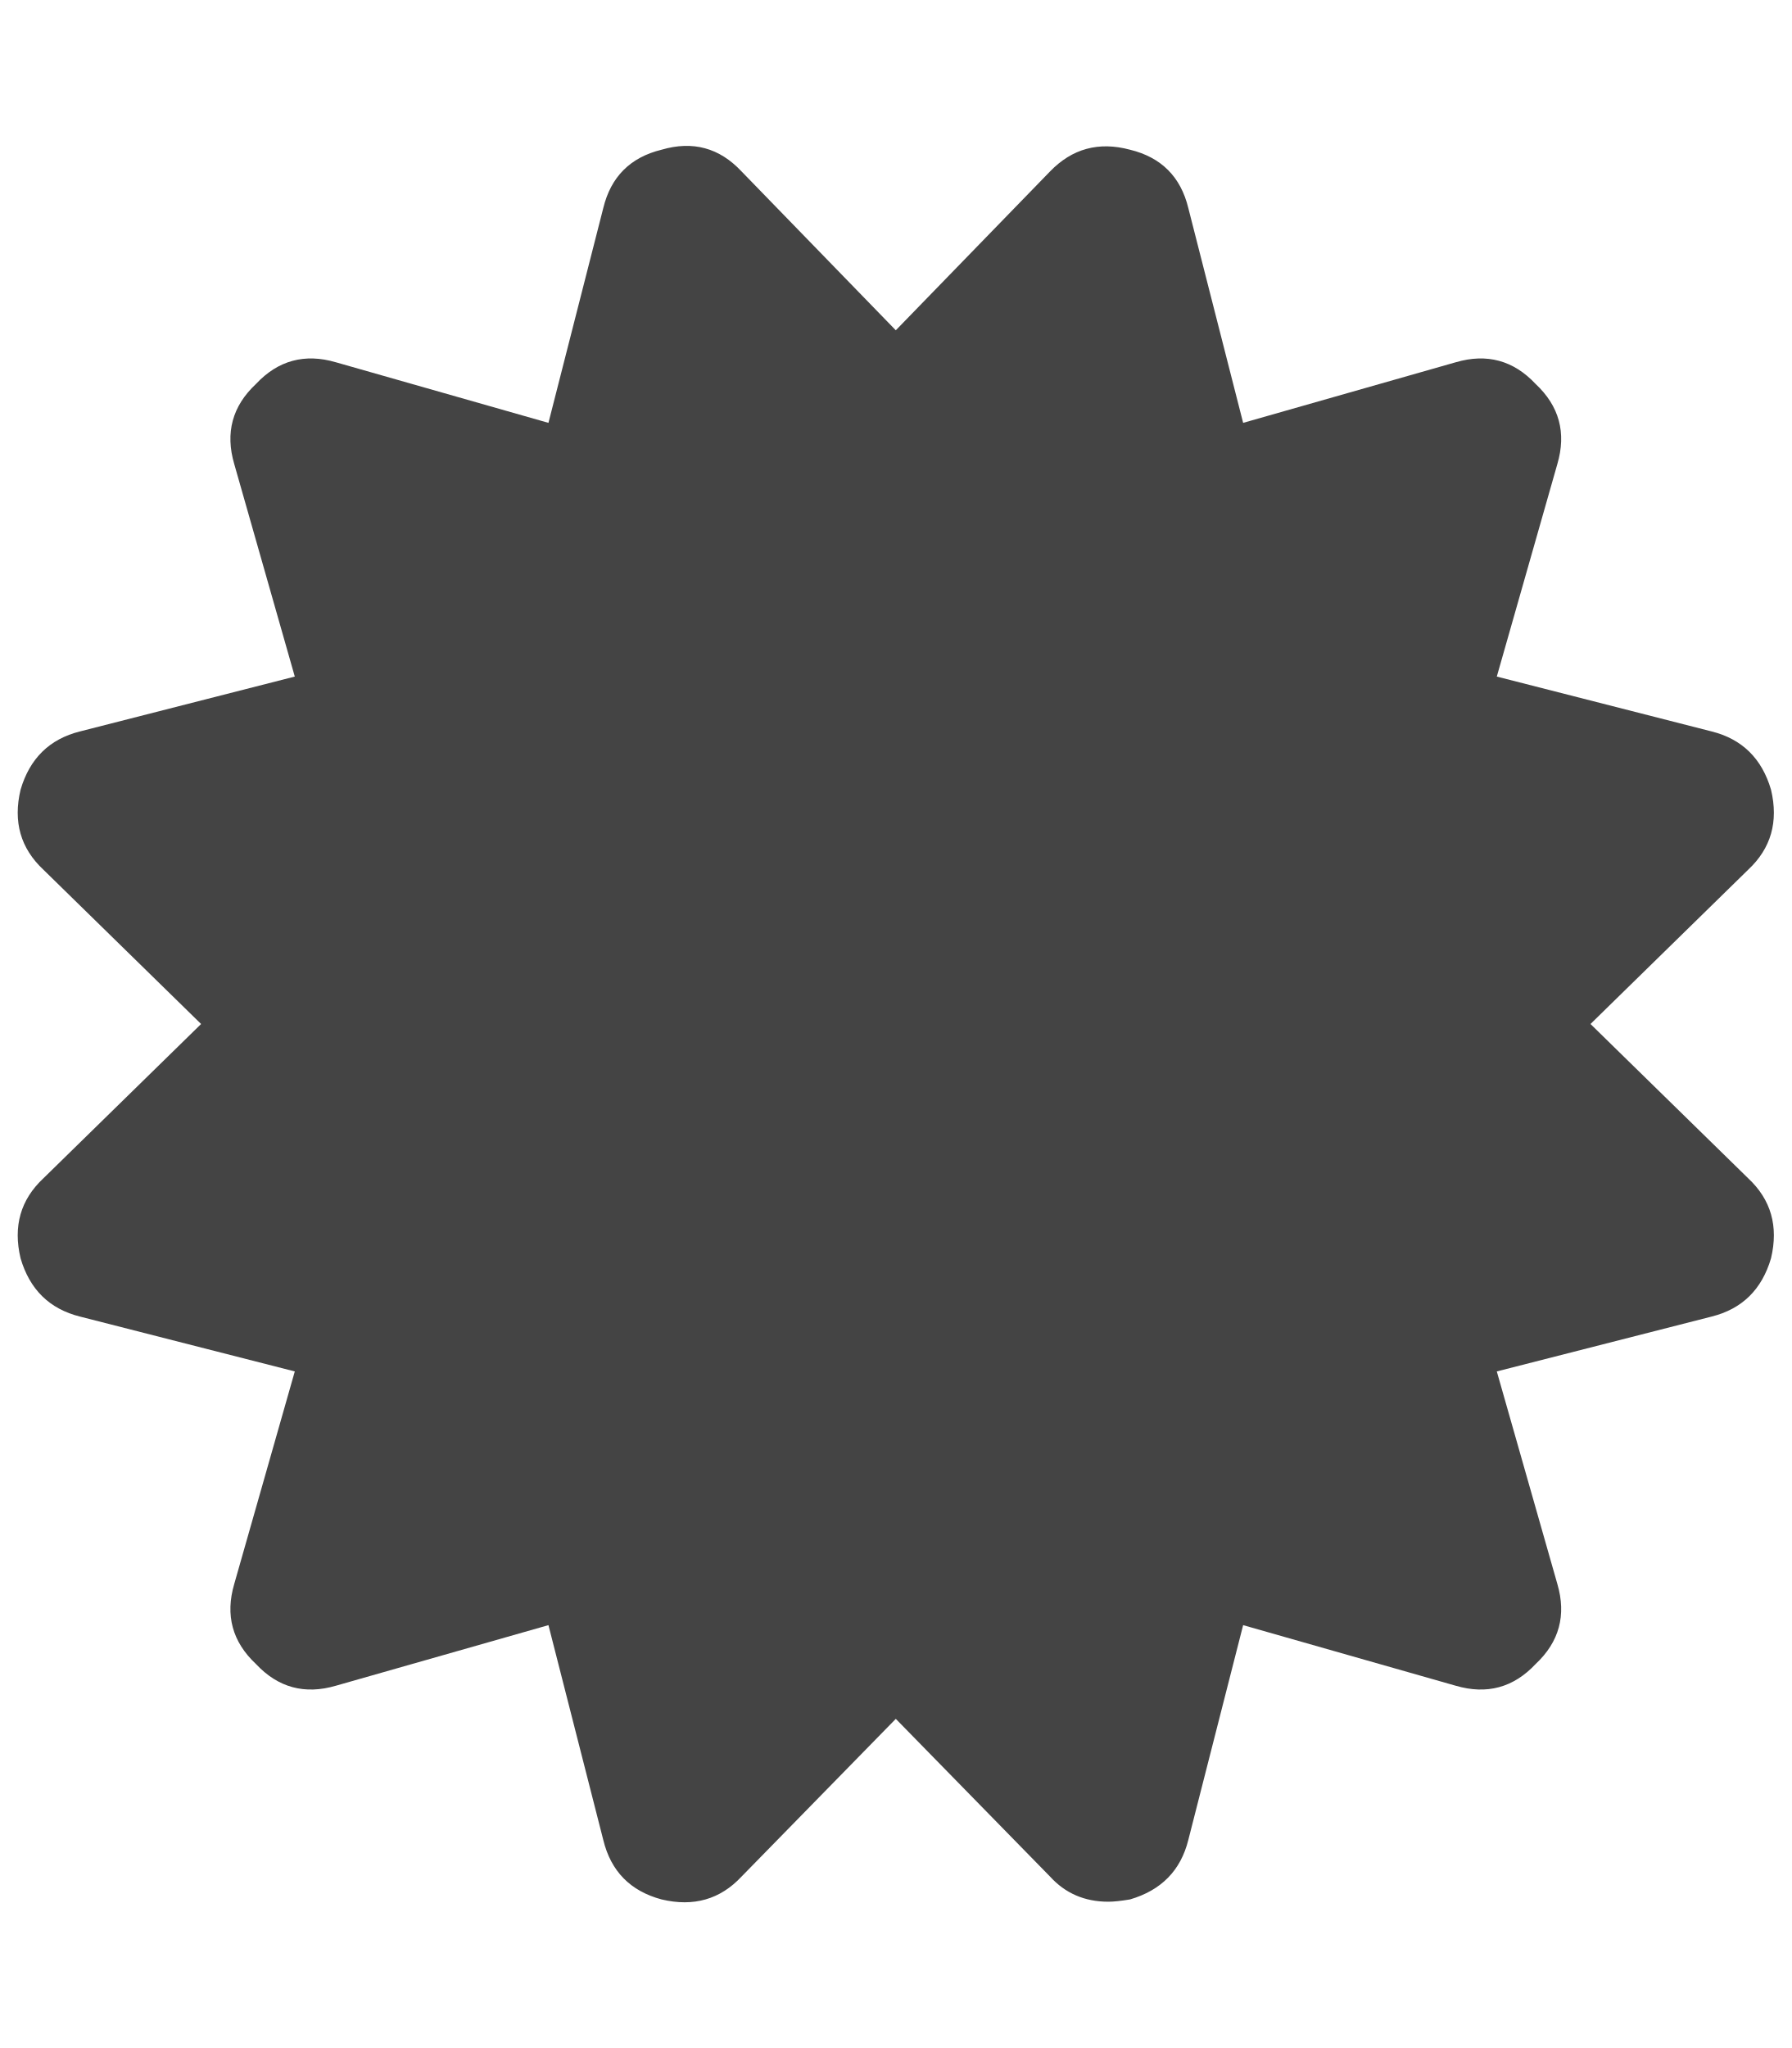
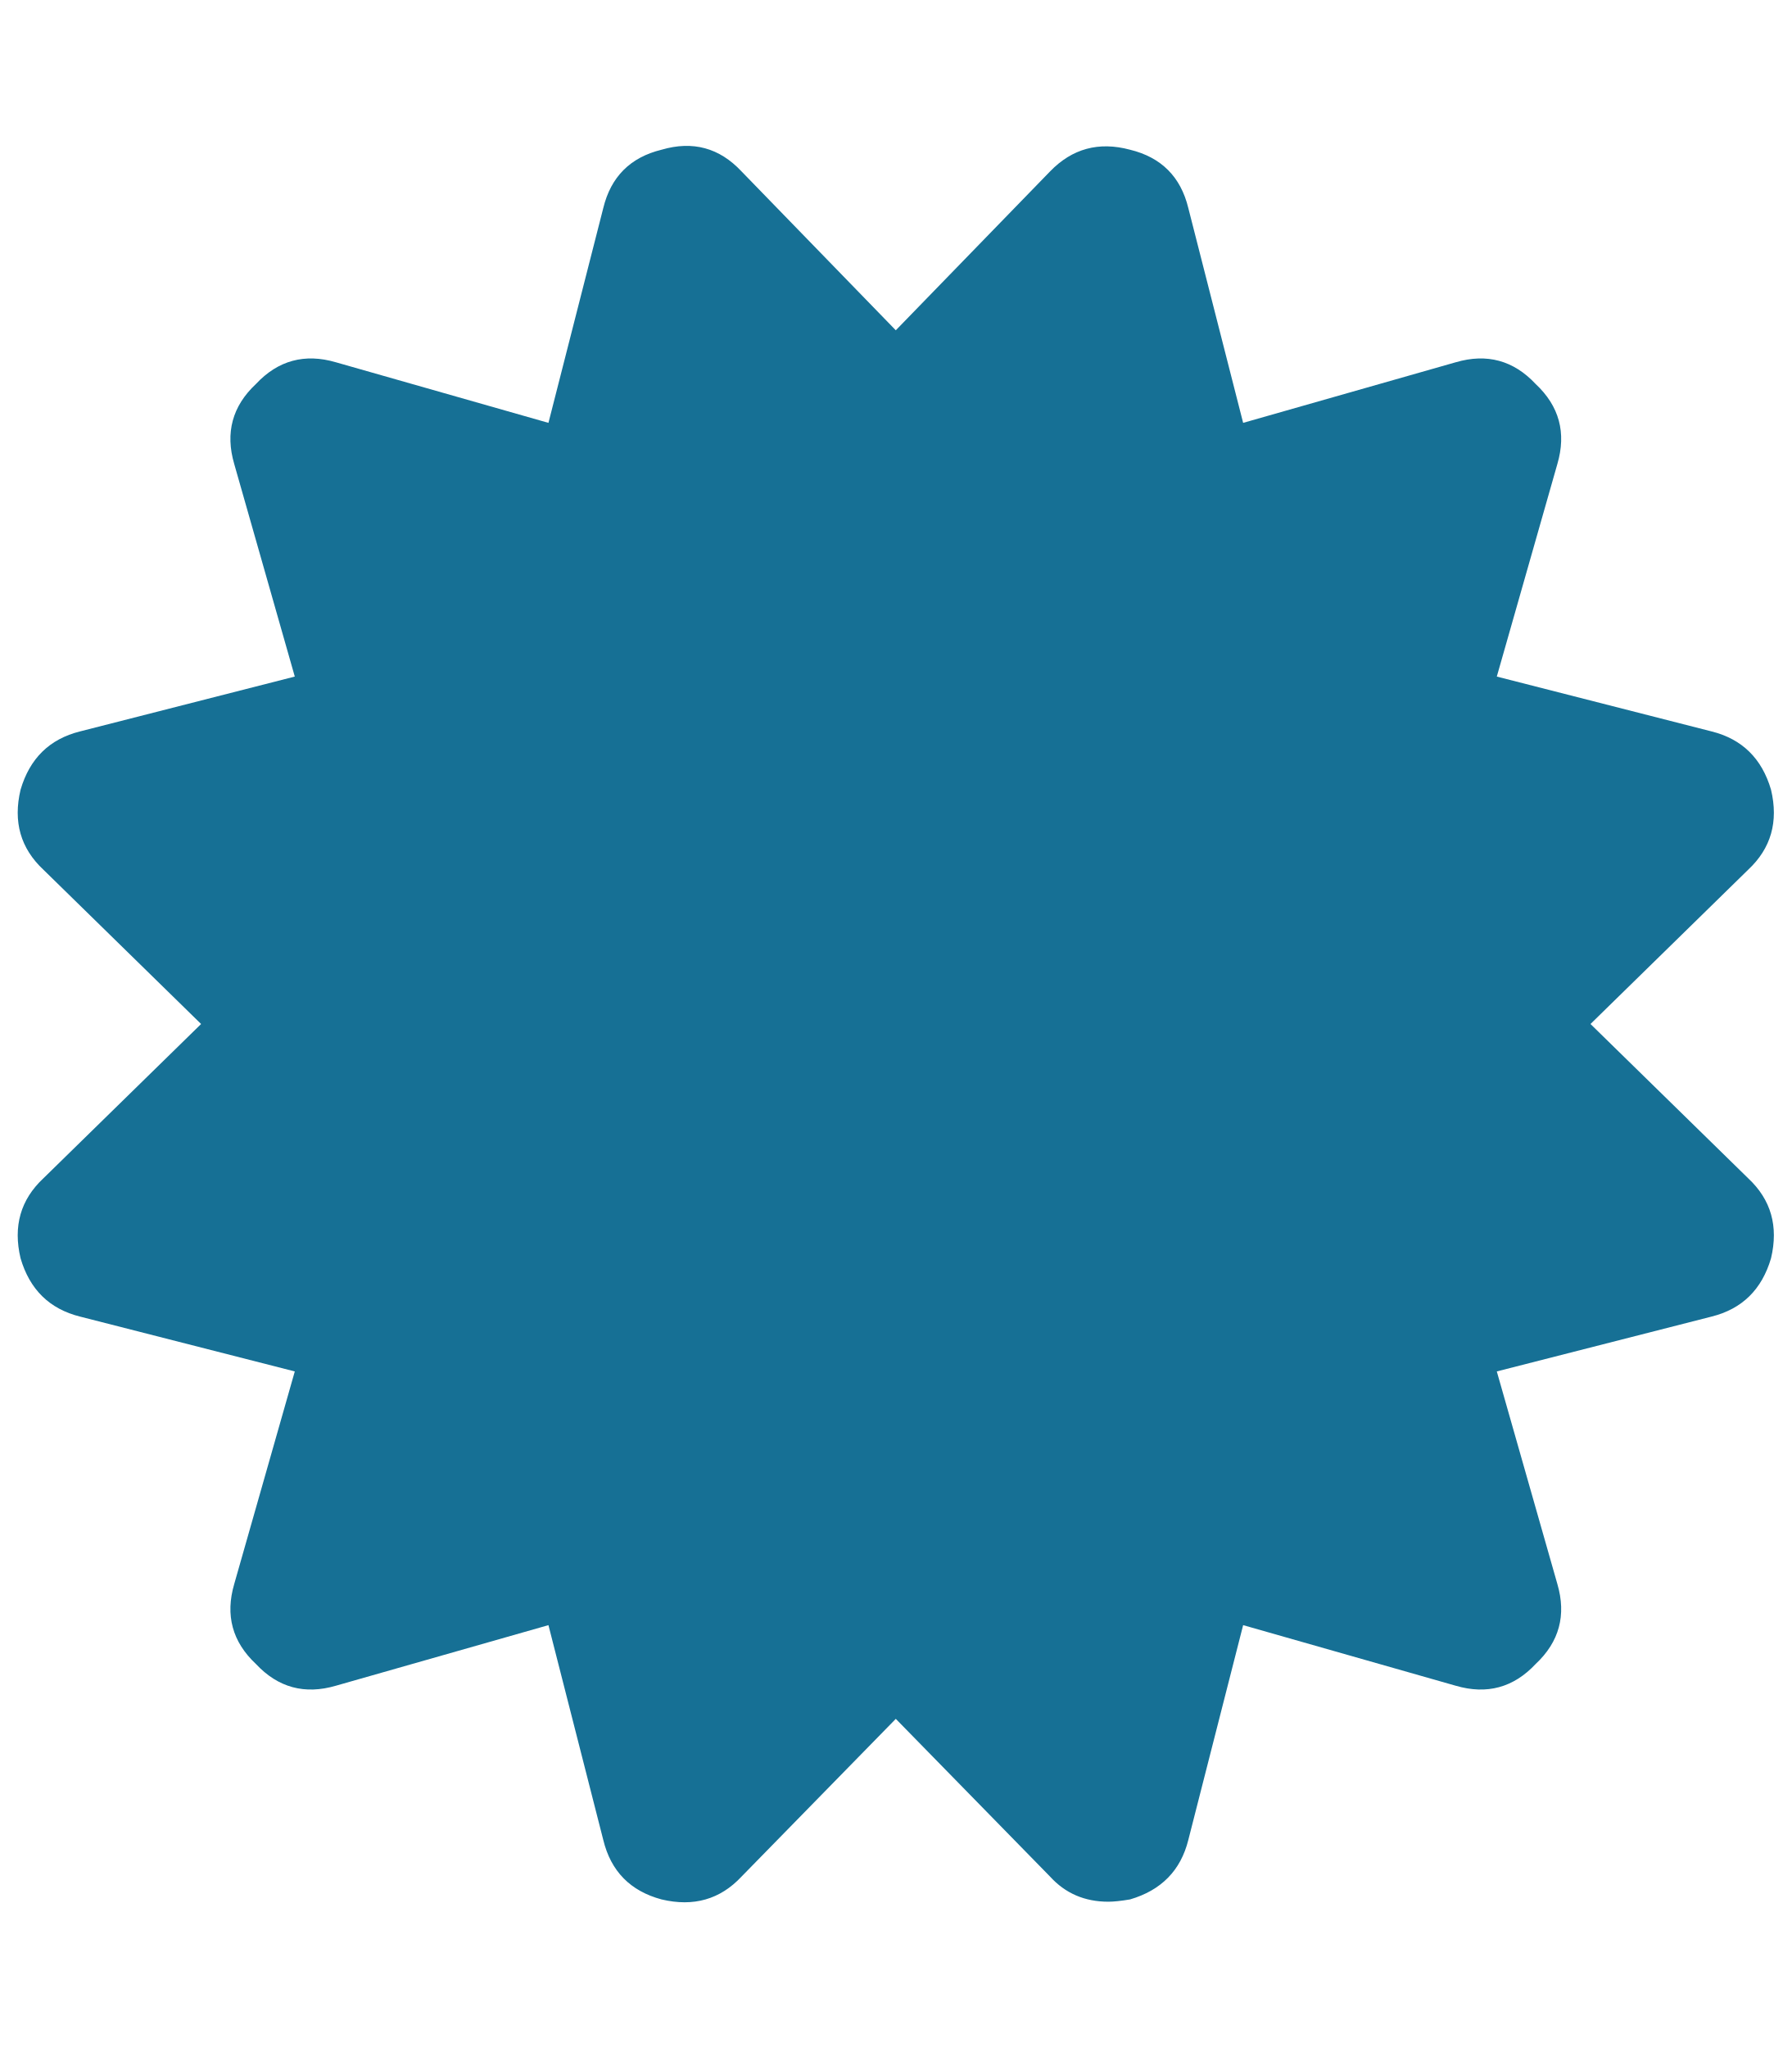
<svg xmlns="http://www.w3.org/2000/svg" viewBox="0 0 1536 1792" width="21" height="24">
-   <path fill="#444444" transform="matrix(1 0 0 -1 0 1536)" d="M1376 640l138 -135q30 -28 20 -70q-12 -41 -52 -51l-188 -48l53 -186q12 -41 -19 -70q-29 -31 -70 -19l-186 53l-48 -188q-10 -40 -51 -52q-12 -2 -19 -2q-31 0 -51 22l-135 138l-135 -138q-28 -30 -70 -20q-41 11 -51 52l-48 188l-186 -53q-41 -12 -70 19q-31 29 -19 70 l53 186l-188 48q-40 10 -52 51q-10 42 20 70l138 135l-138 135q-30 28 -20 70q12 41 52 51l188 48l-53 186q-12 41 19 70q29 31 70 19l186 -53l48 188q10 41 51 51q41 12 70 -19l135 -139l135 139q29 30 70 19q41 -10 51 -51l48 -188l186 53q41 12 70 -19q31 -29 19 -70 l-53 -186l188 -48q40 -10 52 -51q10 -42 -20 -70z" />
+   <path fill="#167095" transform="matrix(1 0 0 -1 0 1536)" d="M1376 640l138 -135q30 -28 20 -70q-12 -41 -52 -51l-188 -48l53 -186q12 -41 -19 -70q-29 -31 -70 -19l-186 53l-48 -188q-10 -40 -51 -52q-12 -2 -19 -2q-31 0 -51 22l-135 138l-135 -138q-28 -30 -70 -20q-41 11 -51 52l-48 188l-186 -53q-41 -12 -70 19q-31 29 -19 70 l53 186l-188 48q-40 10 -52 51q-10 42 20 70l138 135l-138 135q-30 28 -20 70q12 41 52 51l188 48l-53 186q-12 41 19 70q29 31 70 19l186 -53l48 188q10 41 51 51q41 12 70 -19l135 -139l135 139q29 30 70 19q41 -10 51 -51l48 -188l186 53q41 12 70 -19q31 -29 19 -70 l-53 -186l188 -48q40 -10 52 -51q10 -42 -20 -70z" />
</svg>
